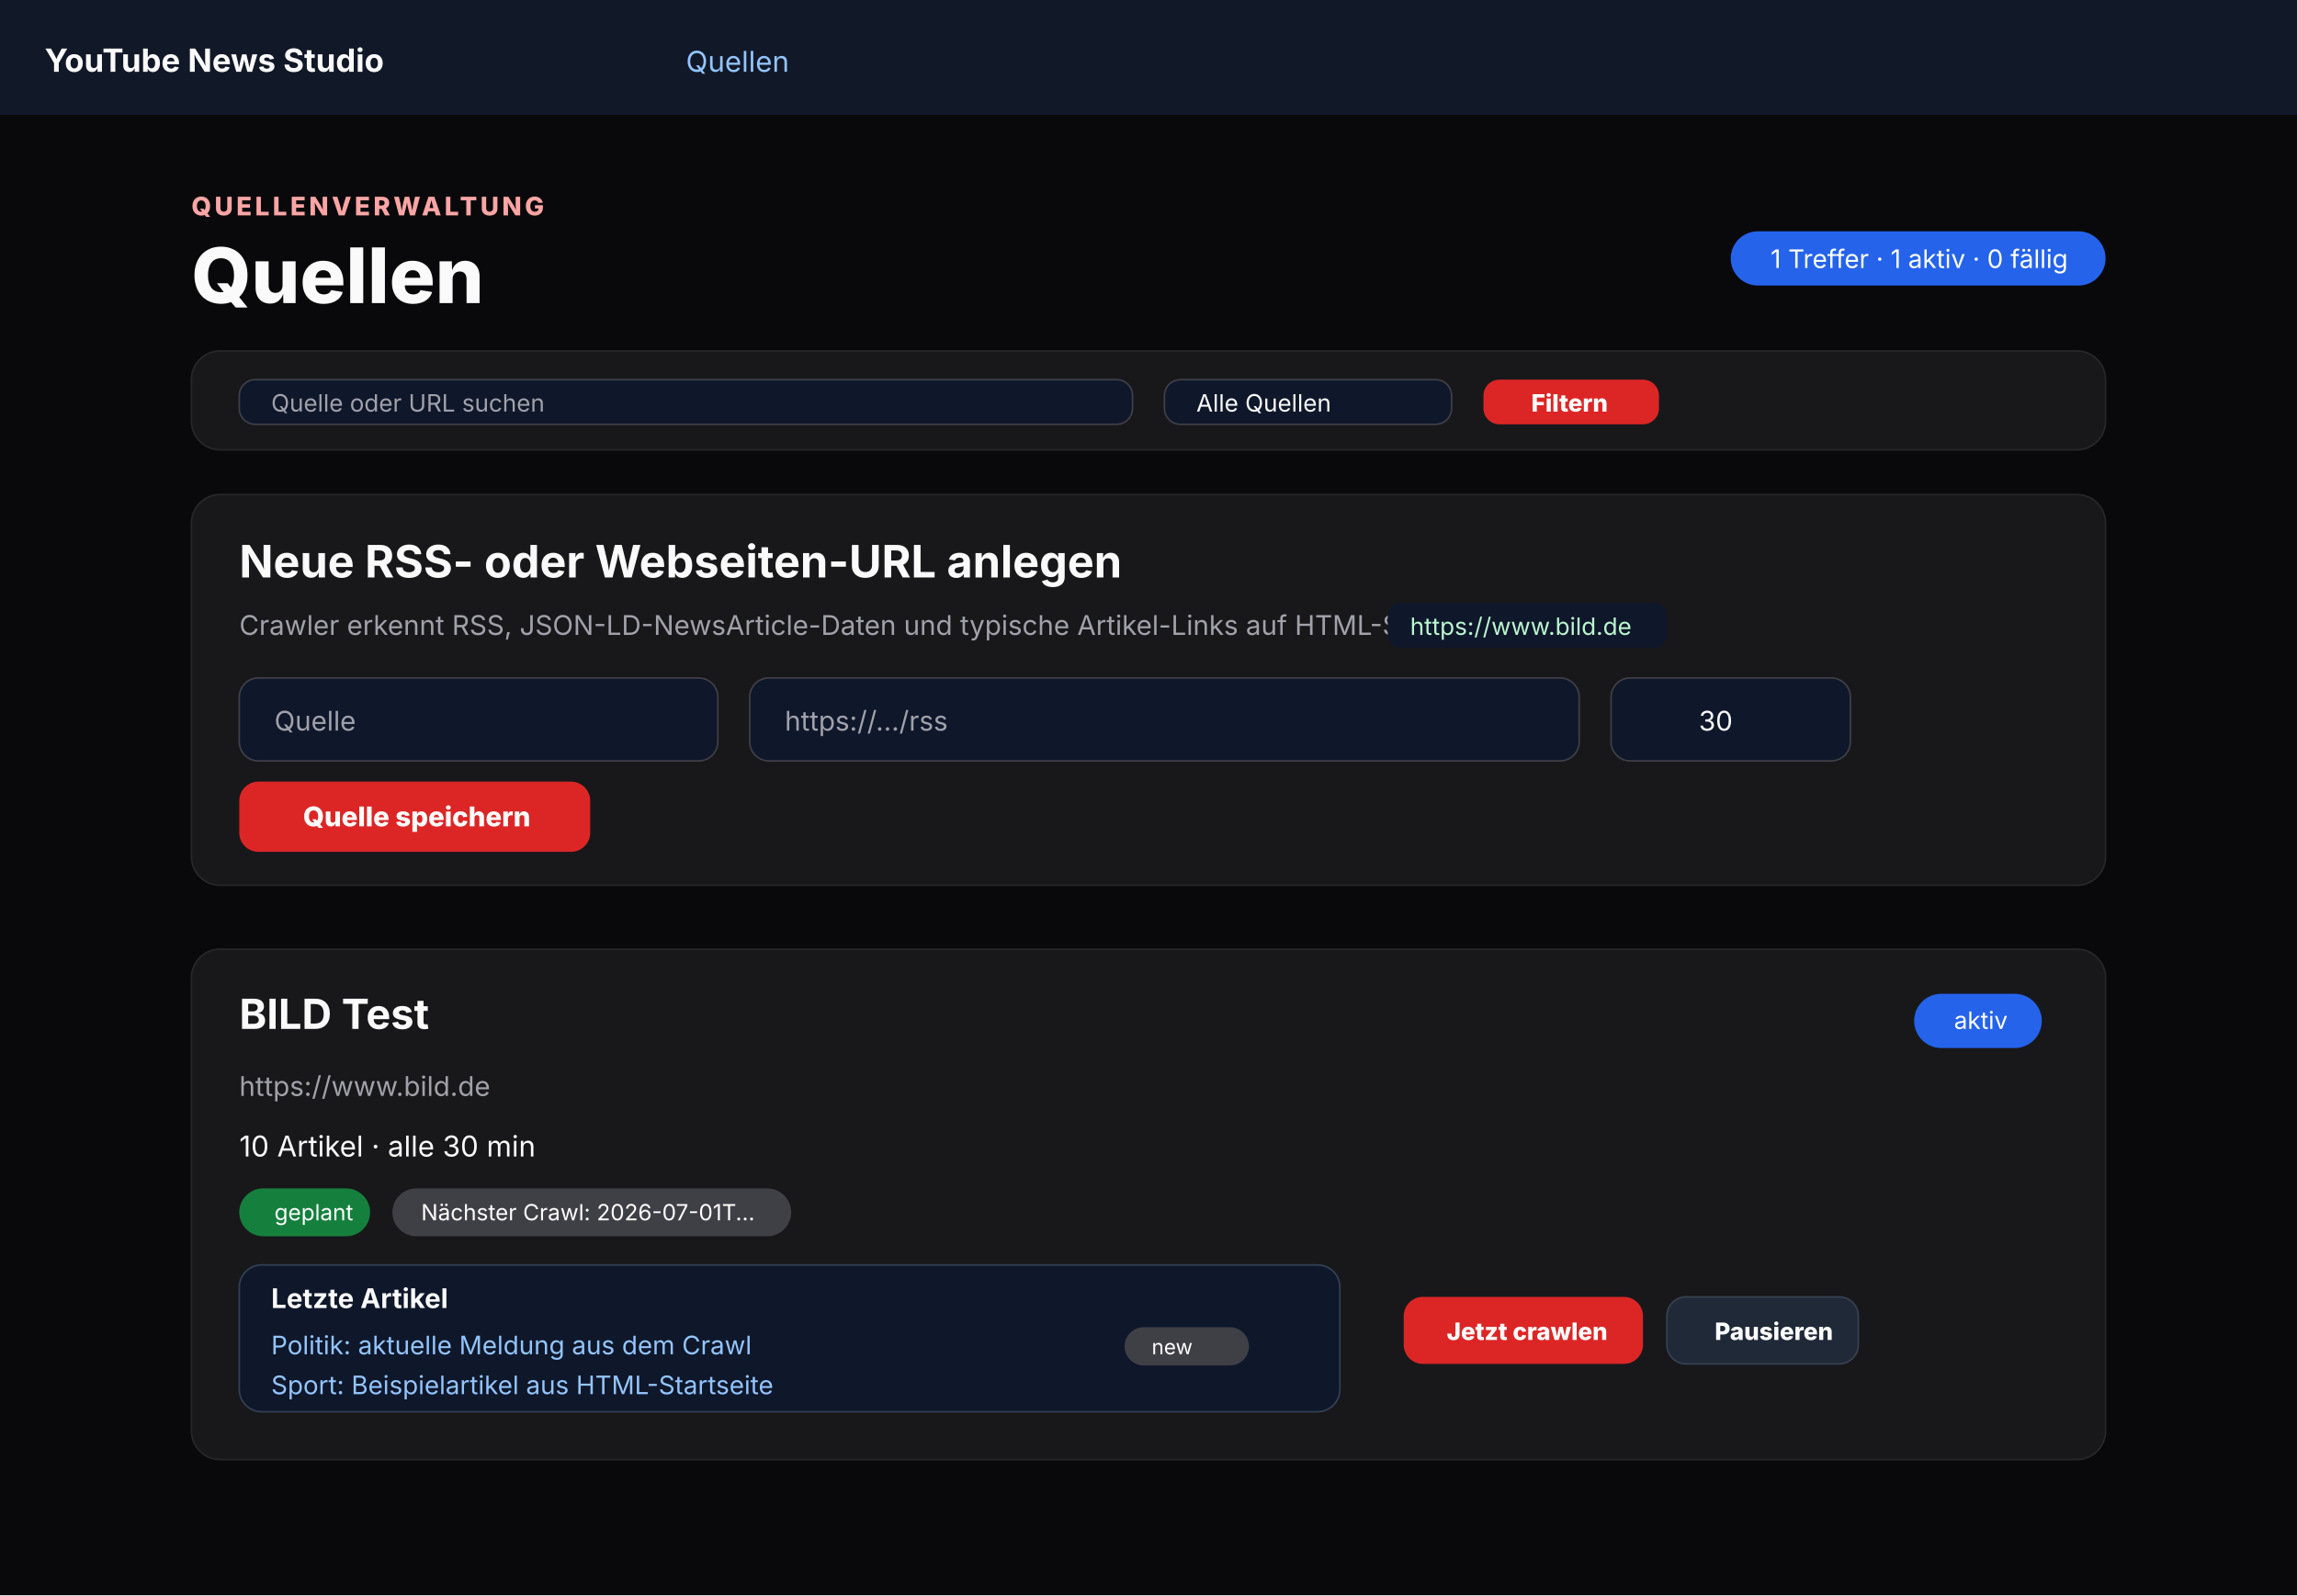
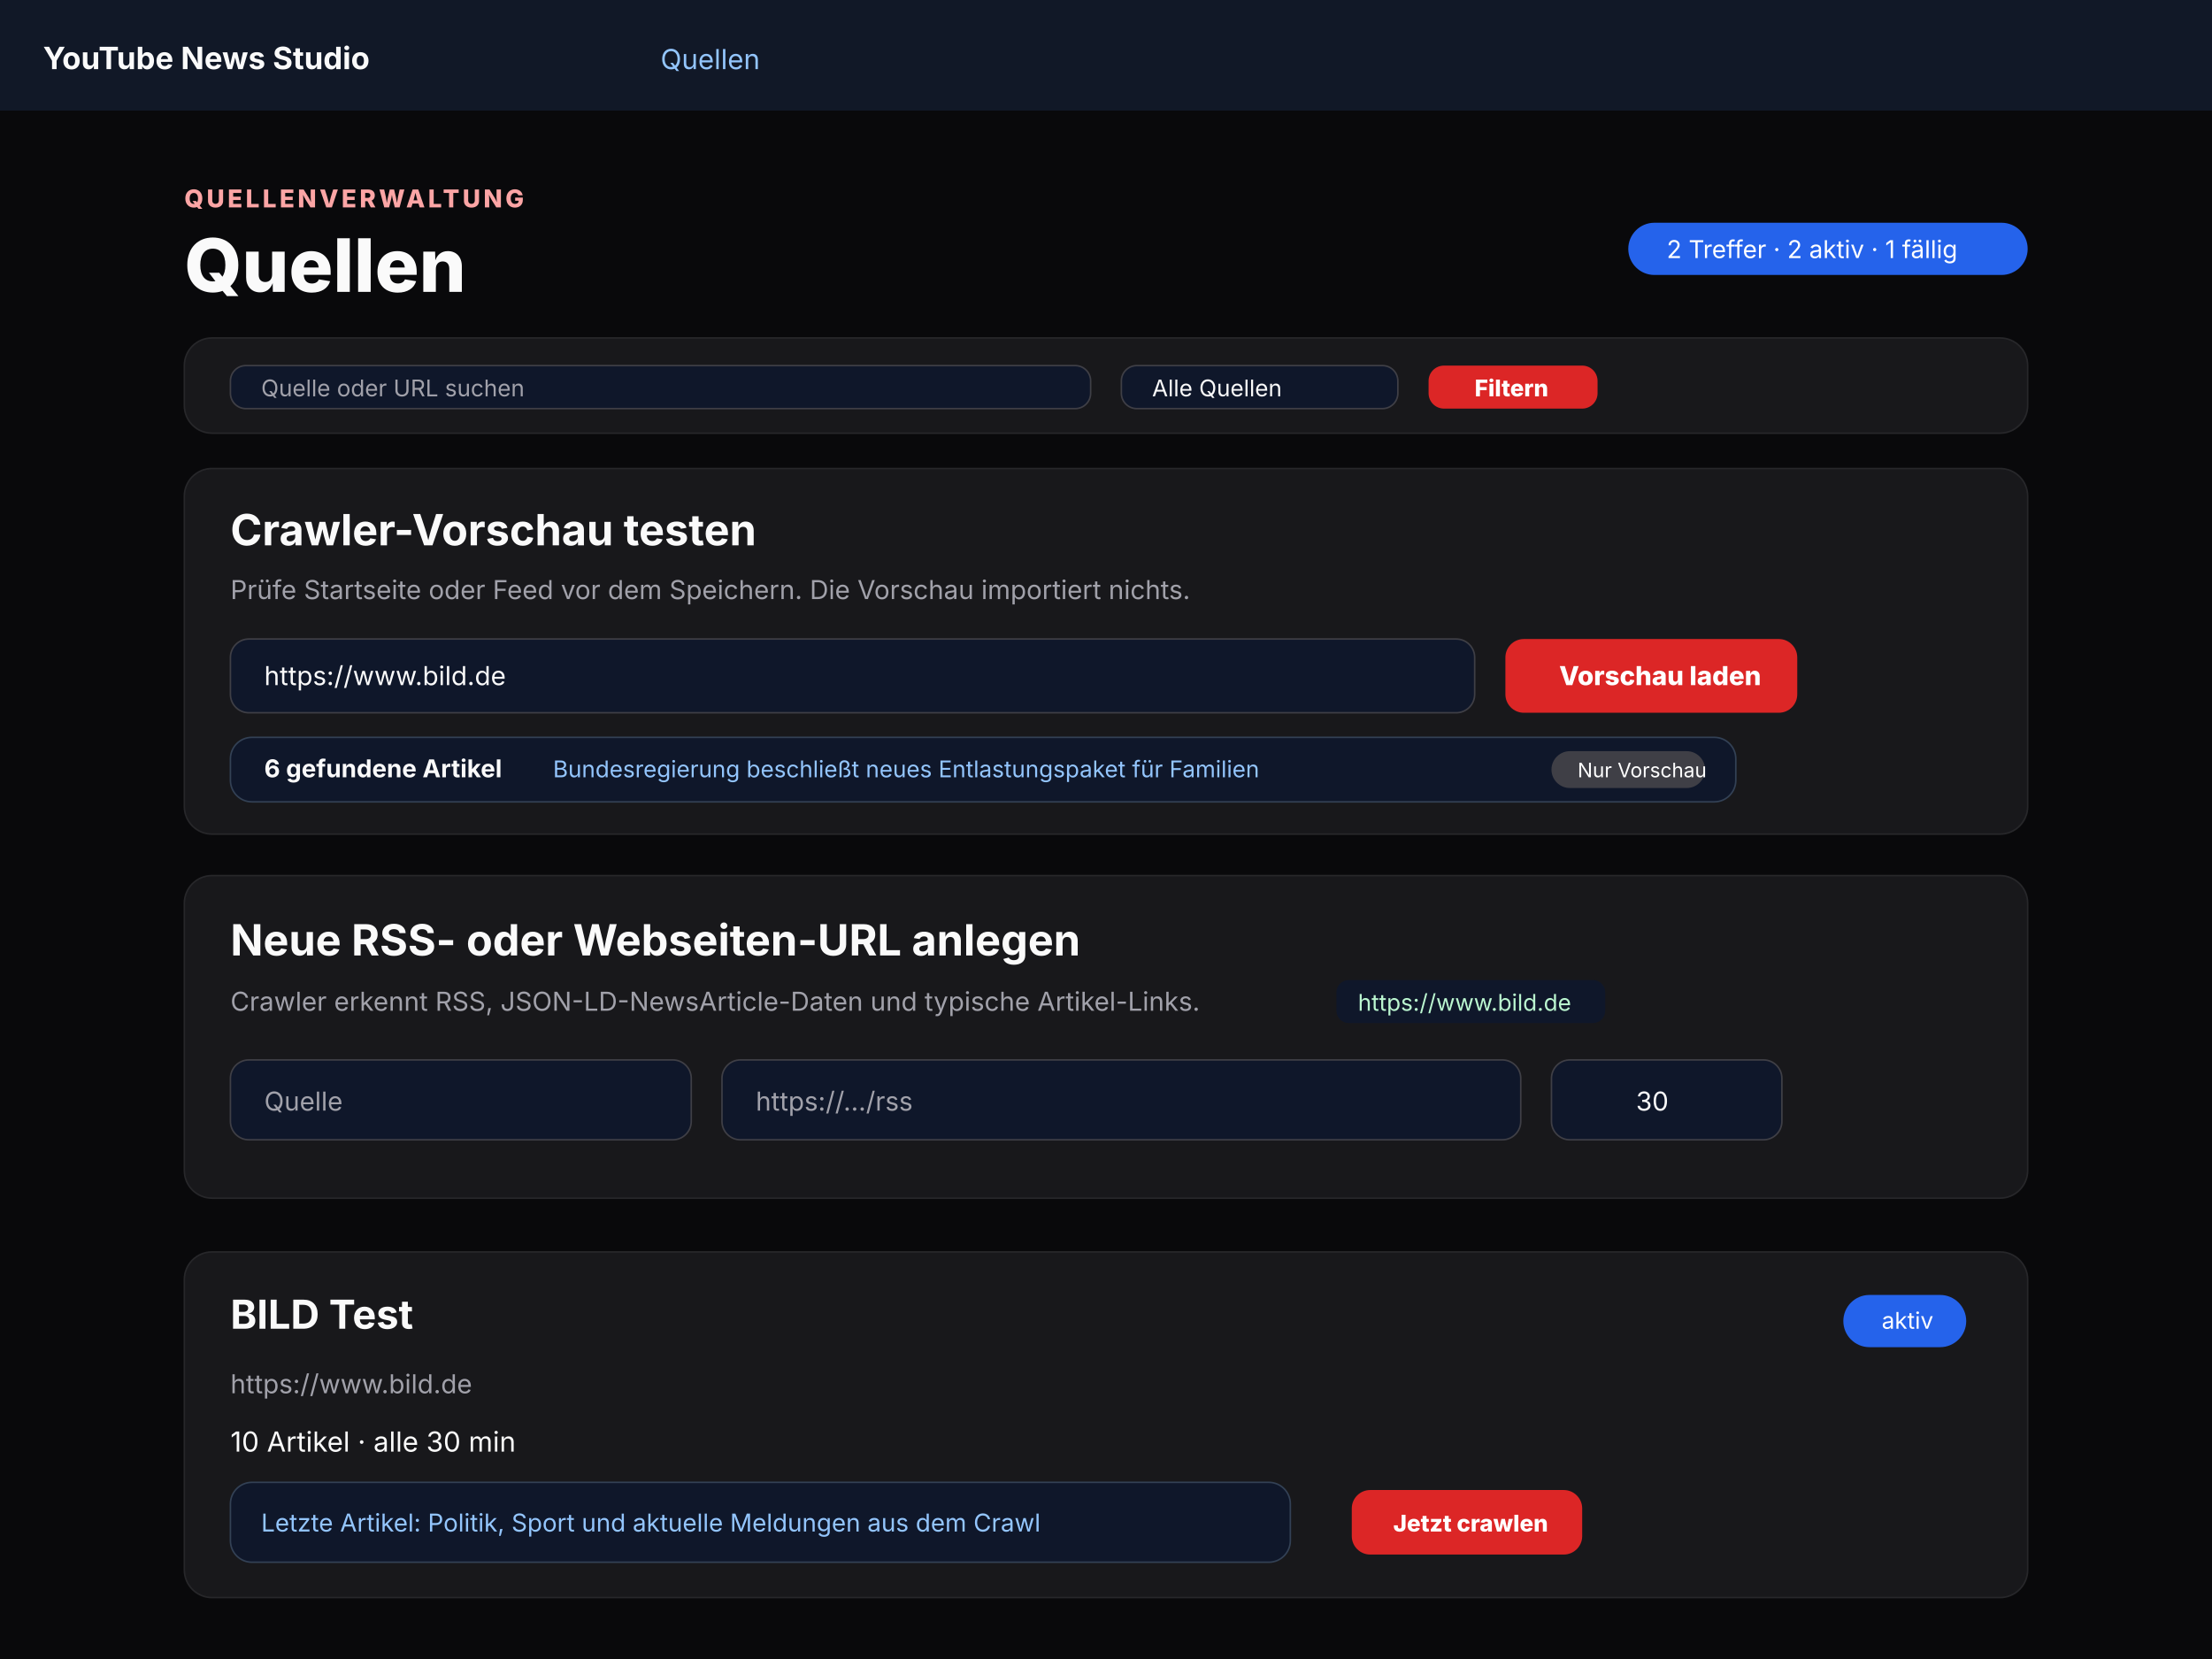
- <svg xmlns="http://www.w3.org/2000/svg" width="1440" height="1000" viewBox="0 0 1440 1000" role="img" aria-labelledby="title desc">
-   <rect width="1440" height="1000" fill="#09090b" />
+ <svg xmlns="http://www.w3.org/2000/svg" width="1440" height="1080" viewBox="0 0 1440 1080" role="img" aria-labelledby="title desc">
+   <rect width="1440" height="1080" fill="#09090b" />
  <rect y="0" width="1440" height="72" fill="#111827" />
  <g font-family="Inter,Arial,sans-serif">
    <text x="28" y="45" fill="#fafafa" font-size="20" font-weight="700">YouTube News Studio</text>
    <text x="430" y="45" fill="#93c5fd" font-size="18">Quellen</text>
    <text x="120" y="135" fill="#fca5a5" font-size="16" font-weight="800" letter-spacing="2">QUELLENVERWALTUNG</text>
    <text x="120" y="190" fill="#fafafa" font-size="48" font-weight="800">Quellen</text>
-     <rect x="1085" y="145" width="235" height="34" rx="17" fill="#2563eb" />
-     <text x="1110" y="168" fill="#fff" font-size="16">1 Treffer · 1 aktiv · 0 fällig</text>
+     <rect x="1060" y="145" width="260" height="34" rx="17" fill="#2563eb" />
+     <text x="1085" y="168" fill="#fff" font-size="16">2 Treffer · 2 aktiv · 1 fällig</text>
    <rect x="120" y="220" width="1200" height="62" rx="18" fill="#18181b" stroke="#27272a" />
    <rect x="150" y="238" width="560" height="28" rx="10" fill="#0f172a" stroke="#3f3f46" />
    <text x="170" y="258" fill="#a1a1aa" font-size="15">Quelle oder URL suchen</text>
    <rect x="730" y="238" width="180" height="28" rx="10" fill="#0f172a" stroke="#3f3f46" />
    <text x="750" y="258" fill="#fafafa" font-size="15">Alle Quellen</text>
    <rect x="930" y="238" width="110" height="28" rx="10" fill="#dc2626" />
    <text x="960" y="258" fill="#fff" font-size="15" font-weight="800">Filtern</text>
-     <rect x="120" y="310" width="1200" height="245" rx="18" fill="#18181b" stroke="#27272a" />
-     <text x="150" y="362" fill="#fafafa" font-size="28" font-weight="700">Neue RSS- oder Webseiten-URL anlegen</text>
-     <text x="150" y="398" fill="#a1a1aa" font-size="17">Crawler erkennt RSS, JSON-LD-NewsArticle-Daten und typische Artikel-Links auf HTML-Startseiten.</text>
-     <rect x="870" y="378" width="175" height="28" rx="8" fill="#0f172a" />
-     <text x="884" y="398" fill="#bbf7d0" font-size="15">https://www.bild.de</text>
-     <rect x="150" y="425" width="300" height="52" rx="12" fill="#0f172a" stroke="#3f3f46" />
-     <text x="172" y="458" fill="#a1a1aa" font-size="17">Quelle</text>
-     <rect x="470" y="425" width="520" height="52" rx="12" fill="#0f172a" stroke="#3f3f46" />
-     <text x="492" y="458" fill="#a1a1aa" font-size="17">https://.../rss</text>
-     <rect x="1010" y="425" width="150" height="52" rx="12" fill="#0f172a" stroke="#3f3f46" />
-     <text x="1065" y="458" fill="#fafafa" font-size="17">30</text>
-     <rect x="150" y="490" width="220" height="44" rx="12" fill="#dc2626" />
-     <text x="190" y="518" fill="#fff" font-size="17" font-weight="800">Quelle speichern</text>
-     <g transform="translate(120 595)">
-       <rect width="1200" height="320" rx="18" fill="#18181b" stroke="#27272a" />
+     <rect x="120" y="305" width="1200" height="238" rx="18" fill="#18181b" stroke="#27272a" />
+     <text x="150" y="355" fill="#fafafa" font-size="28" font-weight="700">Crawler-Vorschau testen</text>
+     <text x="150" y="390" fill="#a1a1aa" font-size="17">Prüfe Startseite oder Feed vor dem Speichern. Die Vorschau importiert nichts.</text>
+     <rect x="150" y="416" width="810" height="48" rx="12" fill="#0f172a" stroke="#3f3f46" />
+     <text x="172" y="446" fill="#fafafa" font-size="17">https://www.bild.de</text>
+     <rect x="980" y="416" width="190" height="48" rx="12" fill="#dc2626" />
+     <text x="1015" y="446" fill="#fff" font-size="17" font-weight="800">Vorschau laden</text>
+     <rect x="150" y="480" width="980" height="42" rx="14" fill="#0f172a" stroke="#334155" />
+     <text x="172" y="506" fill="#fafafa" font-size="16" font-weight="700">6 gefundene Artikel</text>
+     <rect x="1010" y="489" width="100" height="24" rx="12" fill="#3f3f46" />
+     <text x="1027" y="506" fill="#fff" font-size="13">Nur Vorschau</text>
+     <text x="360" y="506" fill="#93c5fd" font-size="15">Bundesregierung beschließt neues Entlastungspaket für Familien</text>
+     <rect x="120" y="570" width="1200" height="210" rx="18" fill="#18181b" stroke="#27272a" />
+     <text x="150" y="622" fill="#fafafa" font-size="28" font-weight="700">Neue RSS- oder Webseiten-URL anlegen</text>
+     <text x="150" y="658" fill="#a1a1aa" font-size="17">Crawler erkennt RSS, JSON-LD-NewsArticle-Daten und typische Artikel-Links.</text>
+     <rect x="870" y="638" width="175" height="28" rx="8" fill="#0f172a" />
+     <text x="884" y="658" fill="#bbf7d0" font-size="15">https://www.bild.de</text>
+     <rect x="150" y="690" width="300" height="52" rx="12" fill="#0f172a" stroke="#3f3f46" />
+     <text x="172" y="723" fill="#a1a1aa" font-size="17">Quelle</text>
+     <rect x="470" y="690" width="520" height="52" rx="12" fill="#0f172a" stroke="#3f3f46" />
+     <text x="492" y="723" fill="#a1a1aa" font-size="17">https://.../rss</text>
+     <rect x="1010" y="690" width="150" height="52" rx="12" fill="#0f172a" stroke="#3f3f46" />
+     <text x="1065" y="723" fill="#fafafa" font-size="17">30</text>
+     <g transform="translate(120 815)">
+       <rect width="1200" height="225" rx="18" fill="#18181b" stroke="#27272a" />
      <text x="30" y="50" fill="#fafafa" font-size="26" font-weight="700">BILD Test</text>
      <rect x="1080" y="28" width="80" height="34" rx="17" fill="#2563eb" />
      <text x="1105" y="50" fill="#fff" font-size="15">aktiv</text>
      <text x="30" y="92" fill="#a1a1aa" font-size="17">https://www.bild.de</text>
      <text x="30" y="130" fill="#fafafa" font-size="18">10 Artikel · alle 30 min</text>
-       <rect x="30" y="150" width="82" height="30" rx="15" fill="#15803d" />
-       <text x="52" y="170" fill="#fff" font-size="14">geplant</text>
-       <rect x="126" y="150" width="250" height="30" rx="15" fill="#3f3f46" />
-       <text x="144" y="170" fill="#fff" font-size="14">Nächster Crawl: 2026-07-01T...</text>
-       <rect x="30" y="198" width="690" height="92" rx="14" fill="#0f172a" stroke="#334155" />
-       <text x="50" y="225" fill="#fafafa" font-size="17" font-weight="700">Letzte Artikel</text>
-       <text x="50" y="254" fill="#93c5fd" font-size="16">Politik: aktuelle Meldung aus dem Crawl</text>
-       <rect x="585" y="237" width="78" height="24" rx="12" fill="#3f3f46" />
-       <text x="602" y="254" fill="#fff" font-size="13">new</text>
-       <text x="50" y="279" fill="#93c5fd" font-size="16">Sport: Beispielartikel aus HTML-Startseite</text>
-       <rect x="760" y="218" width="150" height="42" rx="12" fill="#dc2626" />
-       <text x="787" y="245" fill="#fff" font-size="15" font-weight="800">Jetzt crawlen</text>
-       <rect x="925" y="218" width="120" height="42" rx="12" fill="#1f2937" stroke="#374151" />
-       <text x="955" y="245" fill="#fff" font-size="15" font-weight="800">Pausieren</text>
+       <rect x="30" y="150" width="690" height="52" rx="14" fill="#0f172a" stroke="#334155" />
+       <text x="50" y="182" fill="#93c5fd" font-size="16">Letzte Artikel: Politik, Sport und aktuelle Meldungen aus dem Crawl</text>
+       <rect x="760" y="155" width="150" height="42" rx="12" fill="#dc2626" />
+       <text x="787" y="182" fill="#fff" font-size="15" font-weight="800">Jetzt crawlen</text>
    </g>
  </g>
</svg>
